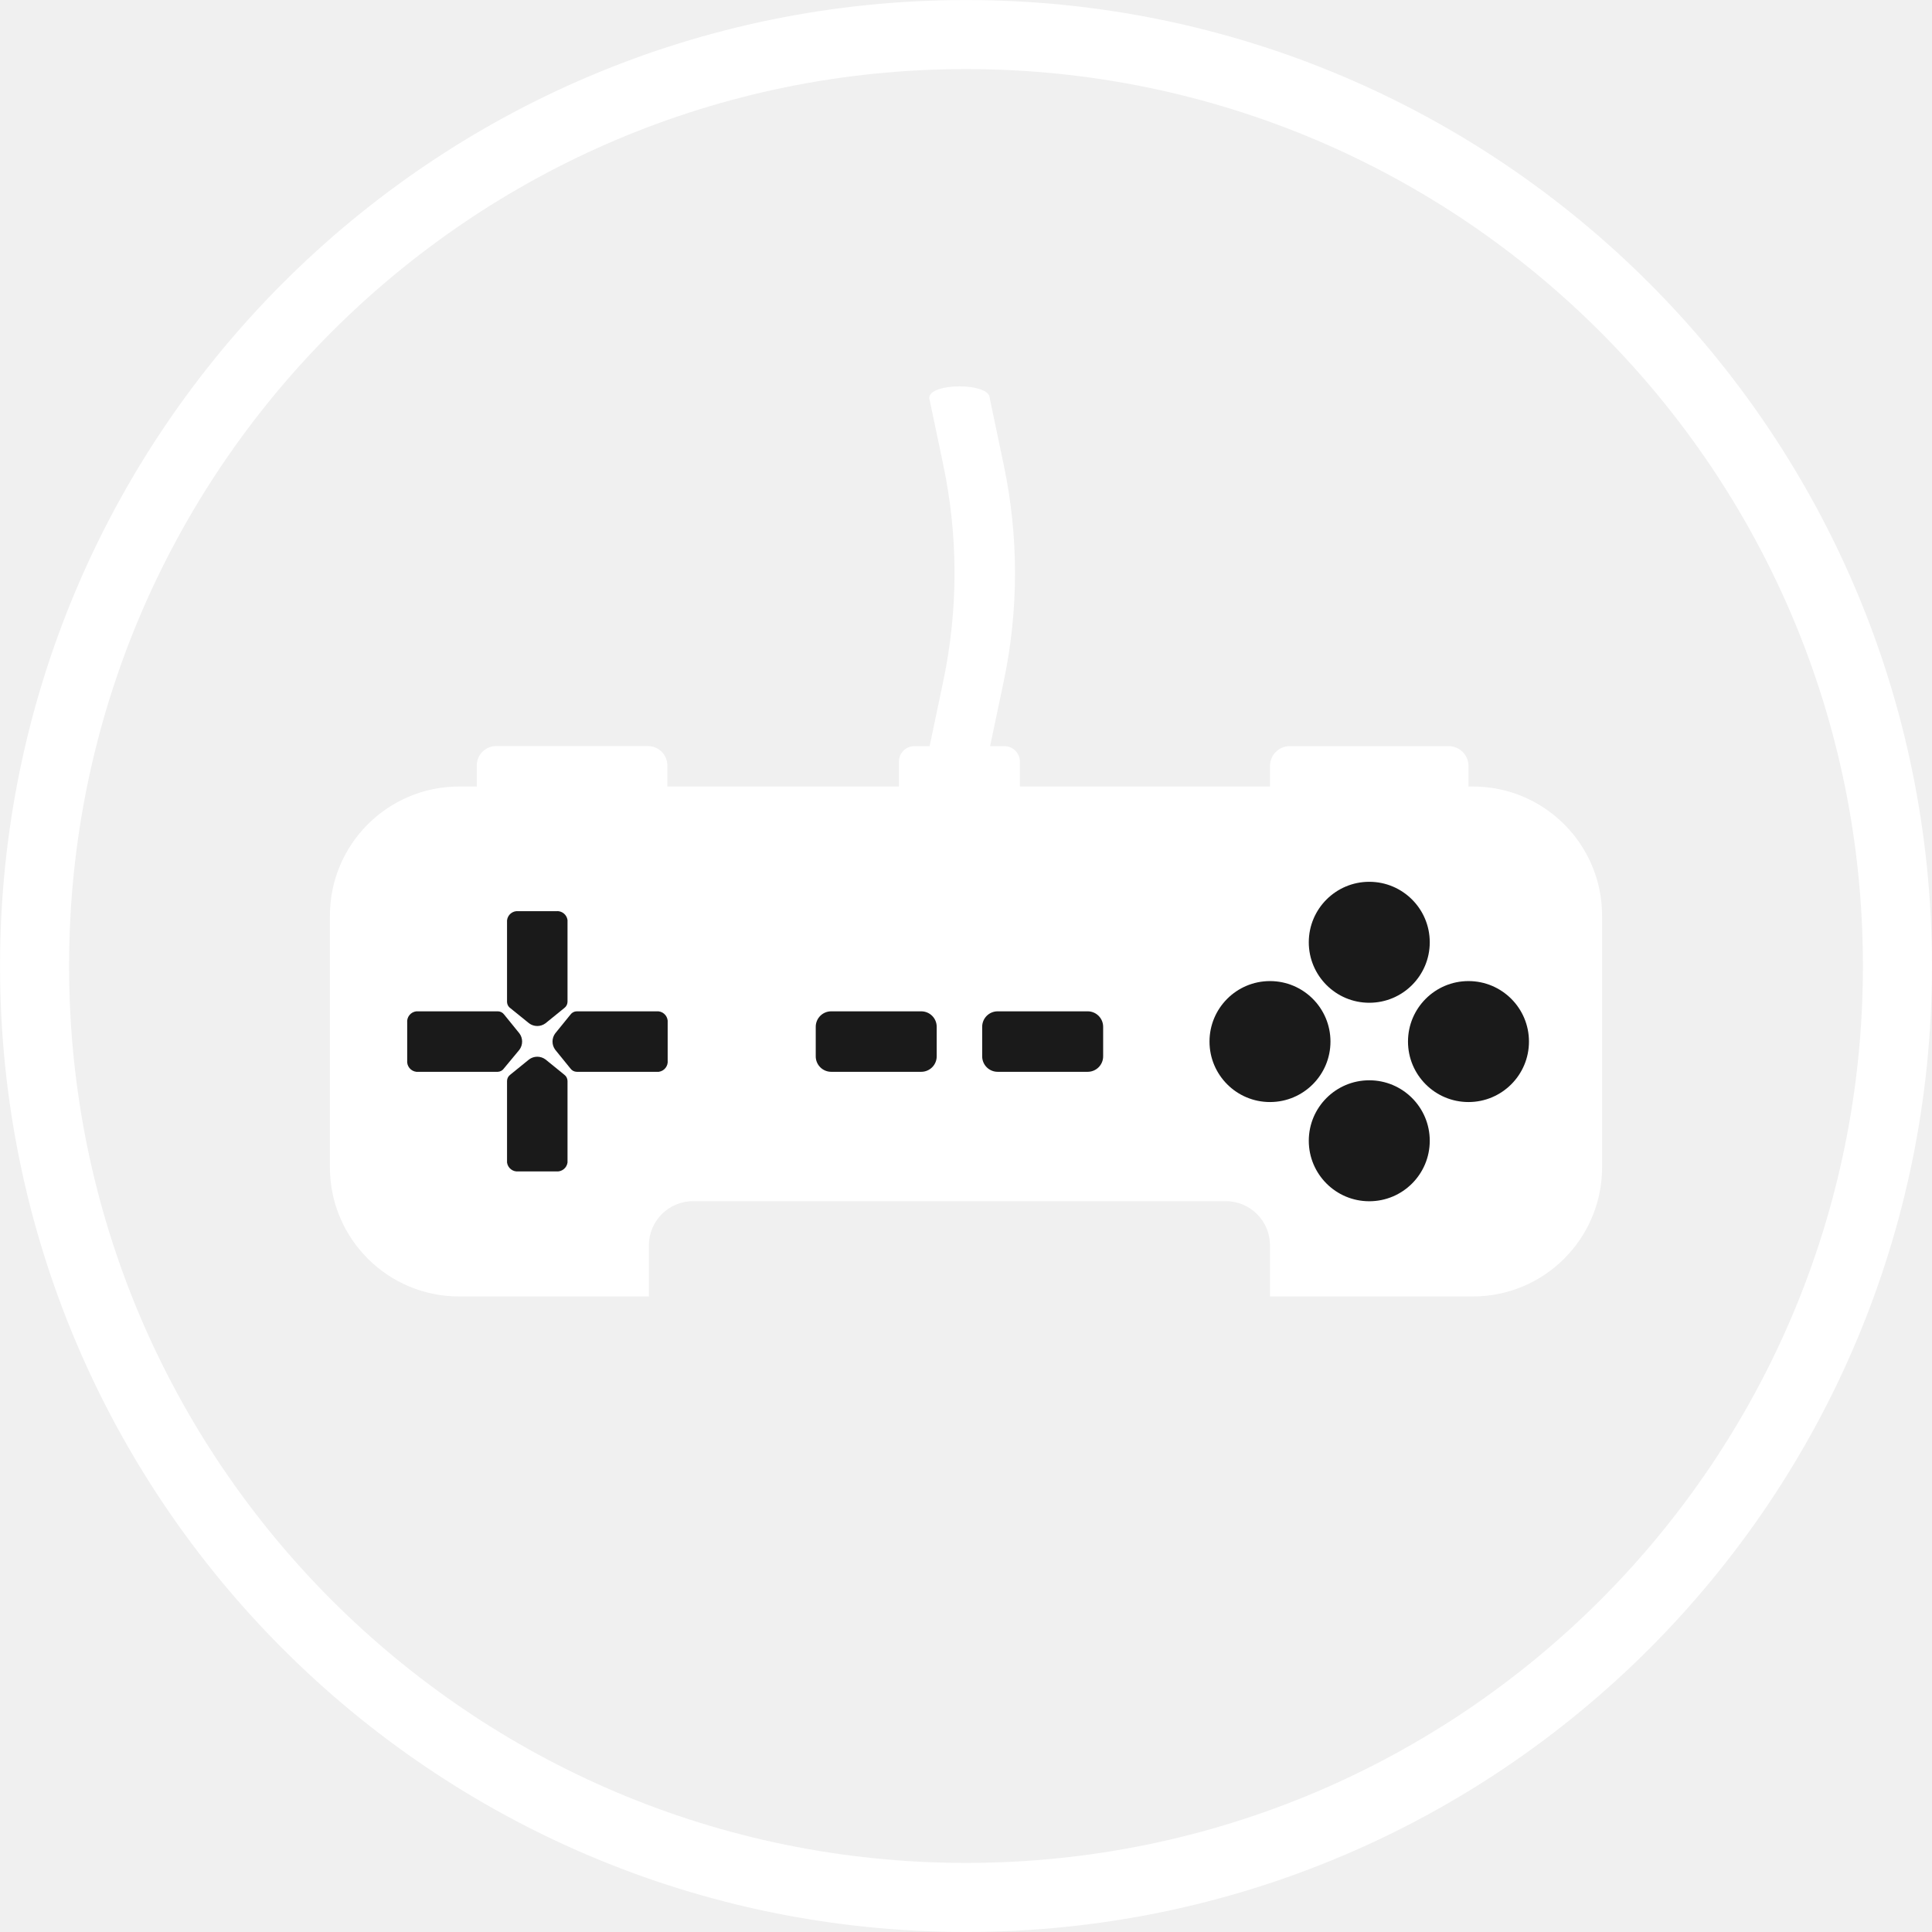
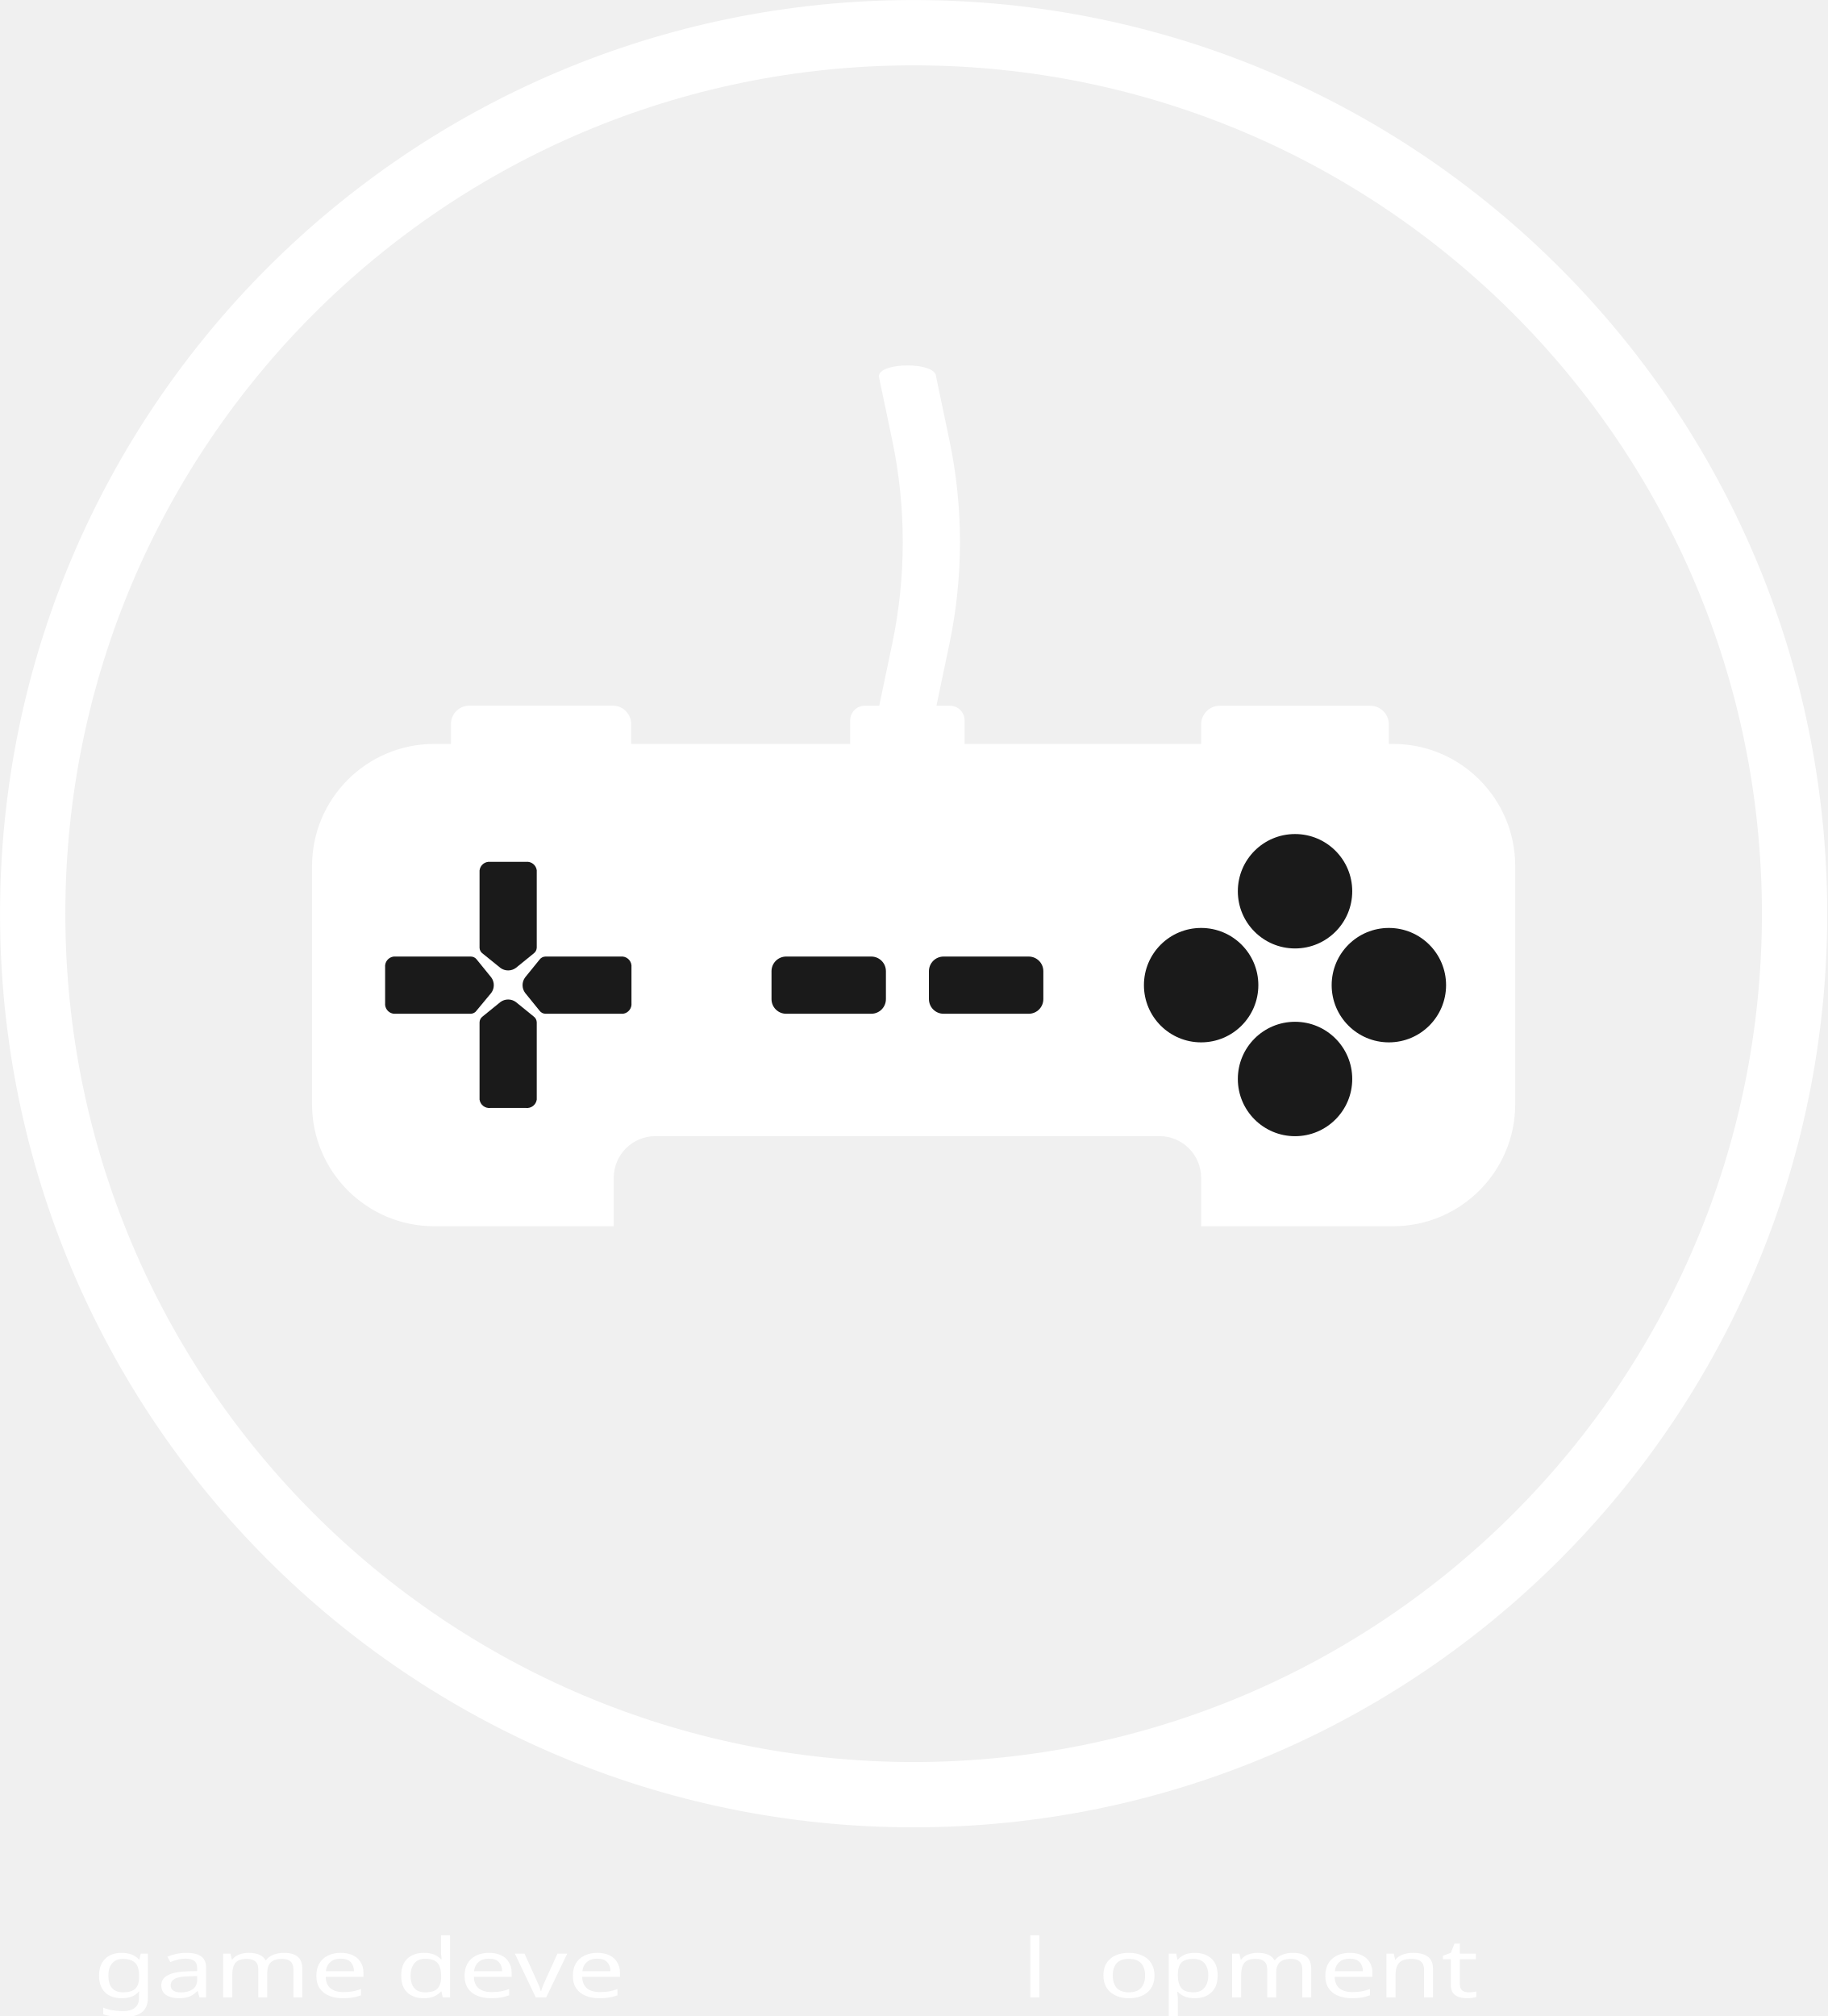
- <svg xmlns="http://www.w3.org/2000/svg" viewBox="0 0 245.96 245.96">
+ <svg xmlns="http://www.w3.org/2000/svg" viewBox="0 0 245.96 271.35">
  <defs>
-     <style>.cls-1{fill:none;stroke:#fff;stroke-miterlimit:10;stroke-width:8.79px;}.cls-2{fill:#fff;}.cls-3{fill:#1a1a1a;}</style>
+     <style>.cls-1{font-size:11px;font-family:VenusRising-Regular, Venus Rising;}.cls-1,.cls-4{fill:#fff;}.cls-2{letter-spacing:-0.01em;}.cls-3{fill:none;stroke:#fff;stroke-miterlimit:10;stroke-width:8.79px;}.cls-5{fill:#1a1a1a;}</style>
  </defs>
  <g id="Layer_2" data-name="Layer 2">
    <g id="Layer_1-2" data-name="Layer 1">
-       <circle class="cls-1" cx="122.98" cy="122.98" r="118.58" />
-       <path class="cls-2" d="M187.57,100.13H58.39A16.45,16.45,0,0,0,42,116.53v32.12a16.45,16.45,0,0,0,16.4,16.4H82.61v-6.53a5.62,5.62,0,0,1,5.6-5.6h67.87a5.62,5.62,0,0,1,5.6,5.6v6.53h25.88a16.45,16.45,0,0,0,16.4-16.4V116.53A16.45,16.45,0,0,0,187.57,100.13Z" />
-       <rect class="cls-3" x="166.62" y="137.53" width="15.4" height="15.4" rx="7.7" ry="7.7" />
-       <rect class="cls-3" x="166.62" y="112.26" width="15.4" height="15.4" rx="7.7" ry="7.7" />
-       <rect class="cls-3" x="153.98" y="124.9" width="15.4" height="15.4" rx="7.7" ry="7.7" />
-       <rect class="cls-3" x="103.85" y="128.75" width="15.4" height="7.7" rx="1.97" ry="1.97" />
-       <rect class="cls-2" x="118.3" y="91.14" width="7.7" height="15.4" rx="1.97" ry="1.97" transform="translate(220.98 -23.31) rotate(90)" />
-       <path class="cls-2" d="M126,50.68l1.79,8.54a66.79,66.79,0,0,1,0,27.48L126,95.23a3.62,3.62,0,0,1-3.61,3.61h-.48a3.62,3.62,0,0,1-3.61-3.61l1.79-8.54a66.79,66.79,0,0,0,0-27.48l-1.79-8.54C118.3,48.69,126,48.69,126,50.68Z" />
-       <rect class="cls-2" x="68.98" y="86.71" width="7.7" height="24.26" rx="2.47" ry="2.47" transform="translate(171.67 26) rotate(90)" />
-       <rect class="cls-2" x="170.47" y="86.2" width="7.7" height="25.27" rx="2.52" ry="2.52" transform="translate(273.15 -75.48) rotate(90)" />
-       <rect class="cls-3" x="125.04" y="128.75" width="15.4" height="7.7" rx="1.97" ry="1.97" />
-       <path class="cls-3" d="M64.55,127.58V117.17A1.32,1.32,0,0,1,66,116H70.8a1.32,1.32,0,0,1,1.45,1.13v10.41a1,1,0,0,1-.41.79l-2.39,1.94a1.75,1.75,0,0,1-2.1,0L65,128.37A1,1,0,0,1,64.55,127.58Z" />
-       <rect class="cls-3" x="179.25" y="124.9" width="15.4" height="15.4" rx="7.7" ry="7.7" />
-       <path class="cls-3" d="M72.25,137.61V148a1.32,1.32,0,0,1-1.45,1.13H66A1.32,1.32,0,0,1,64.55,148V137.61a1,1,0,0,1,.41-.79l2.39-1.94a1.75,1.75,0,0,1,2.1,0l2.39,1.94A1,1,0,0,1,72.25,137.61Z" />
-       <path class="cls-3" d="M73.42,128.75H83.83A1.32,1.32,0,0,1,85,130.2V135a1.32,1.32,0,0,1-1.13,1.45H73.42a1,1,0,0,1-.79-.41l-1.94-2.39a1.75,1.75,0,0,1,0-2.1l1.94-2.39A1,1,0,0,1,73.42,128.75Z" />
-       <path class="cls-3" d="M63.39,136.45H53A1.32,1.32,0,0,1,51.84,135V130.2A1.32,1.32,0,0,1,53,128.75H63.39a1,1,0,0,1,.79.41l1.94,2.39a1.75,1.75,0,0,1,0,2.1L64.17,136A1,1,0,0,1,63.39,136.45Z" />
+       <text class="cls-1" transform="translate(12.56 268.85) scale(1.26 1)">game deve<tspan class="cls-2" x="99.16" y="0">l</tspan>
+         <tspan x="107.3" y="0">opment</tspan>
+       </text>
+       <circle class="cls-3" cx="122.98" cy="122.98" r="118.58" />
+       <path class="cls-4" d="M187.57,100.13H58.39A16.45,16.45,0,0,0,42,116.53v32.12a16.45,16.45,0,0,0,16.4,16.4H82.61v-6.53a5.62,5.62,0,0,1,5.6-5.6h67.87a5.62,5.62,0,0,1,5.6,5.6v6.53h25.88a16.45,16.45,0,0,0,16.4-16.4V116.53A16.45,16.45,0,0,0,187.57,100.13Z" />
+       <rect class="cls-5" x="166.62" y="137.53" width="15.4" height="15.4" rx="7.7" ry="7.7" />
+       <rect class="cls-5" x="166.62" y="112.26" width="15.4" height="15.4" rx="7.7" ry="7.7" />
+       <rect class="cls-5" x="153.98" y="124.9" width="15.4" height="15.4" rx="7.7" ry="7.7" />
+       <rect class="cls-5" x="103.85" y="128.75" width="15.4" height="7.7" rx="1.97" ry="1.97" />
+       <rect class="cls-4" x="118.3" y="91.14" width="7.7" height="15.4" rx="1.97" ry="1.97" transform="translate(220.98 -23.31) rotate(90)" />
+       <path class="cls-4" d="M126,50.68l1.79,8.54a66.79,66.79,0,0,1,0,27.48L126,95.23a3.62,3.62,0,0,1-3.61,3.61h-.48a3.62,3.62,0,0,1-3.61-3.61l1.79-8.54a66.79,66.79,0,0,0,0-27.48l-1.79-8.54C118.3,48.69,126,48.69,126,50.68Z" />
+       <rect class="cls-4" x="68.98" y="86.71" width="7.7" height="24.26" rx="2.47" ry="2.47" transform="translate(171.67 26) rotate(90)" />
+       <rect class="cls-4" x="170.47" y="86.2" width="7.7" height="25.27" rx="2.52" ry="2.52" transform="translate(273.15 -75.48) rotate(90)" />
+       <rect class="cls-5" x="125.04" y="128.75" width="15.4" height="7.7" rx="1.97" ry="1.97" />
+       <path class="cls-5" d="M64.55,127.58V117.17A1.32,1.32,0,0,1,66,116H70.8a1.32,1.32,0,0,1,1.45,1.13v10.41a1,1,0,0,1-.41.79l-2.39,1.94a1.75,1.75,0,0,1-2.1,0L65,128.37A1,1,0,0,1,64.55,127.58Z" />
+       <rect class="cls-5" x="179.25" y="124.9" width="15.4" height="15.4" rx="7.7" ry="7.7" />
+       <path class="cls-5" d="M72.25,137.61V148a1.32,1.32,0,0,1-1.45,1.13H66A1.32,1.32,0,0,1,64.55,148V137.61a1,1,0,0,1,.41-.79l2.39-1.94a1.75,1.75,0,0,1,2.1,0l2.39,1.94A1,1,0,0,1,72.25,137.61Z" />
+       <path class="cls-5" d="M73.42,128.75H83.83A1.32,1.32,0,0,1,85,130.2V135a1.32,1.32,0,0,1-1.13,1.45H73.42a1,1,0,0,1-.79-.41l-1.94-2.39a1.75,1.75,0,0,1,0-2.1l1.94-2.39A1,1,0,0,1,73.42,128.75Z" />
+       <path class="cls-5" d="M63.39,136.45H53A1.32,1.32,0,0,1,51.84,135V130.2A1.32,1.32,0,0,1,53,128.75H63.39a1,1,0,0,1,.79.41l1.94,2.39a1.75,1.75,0,0,1,0,2.1L64.17,136A1,1,0,0,1,63.39,136.45Z" />
    </g>
  </g>
</svg>
